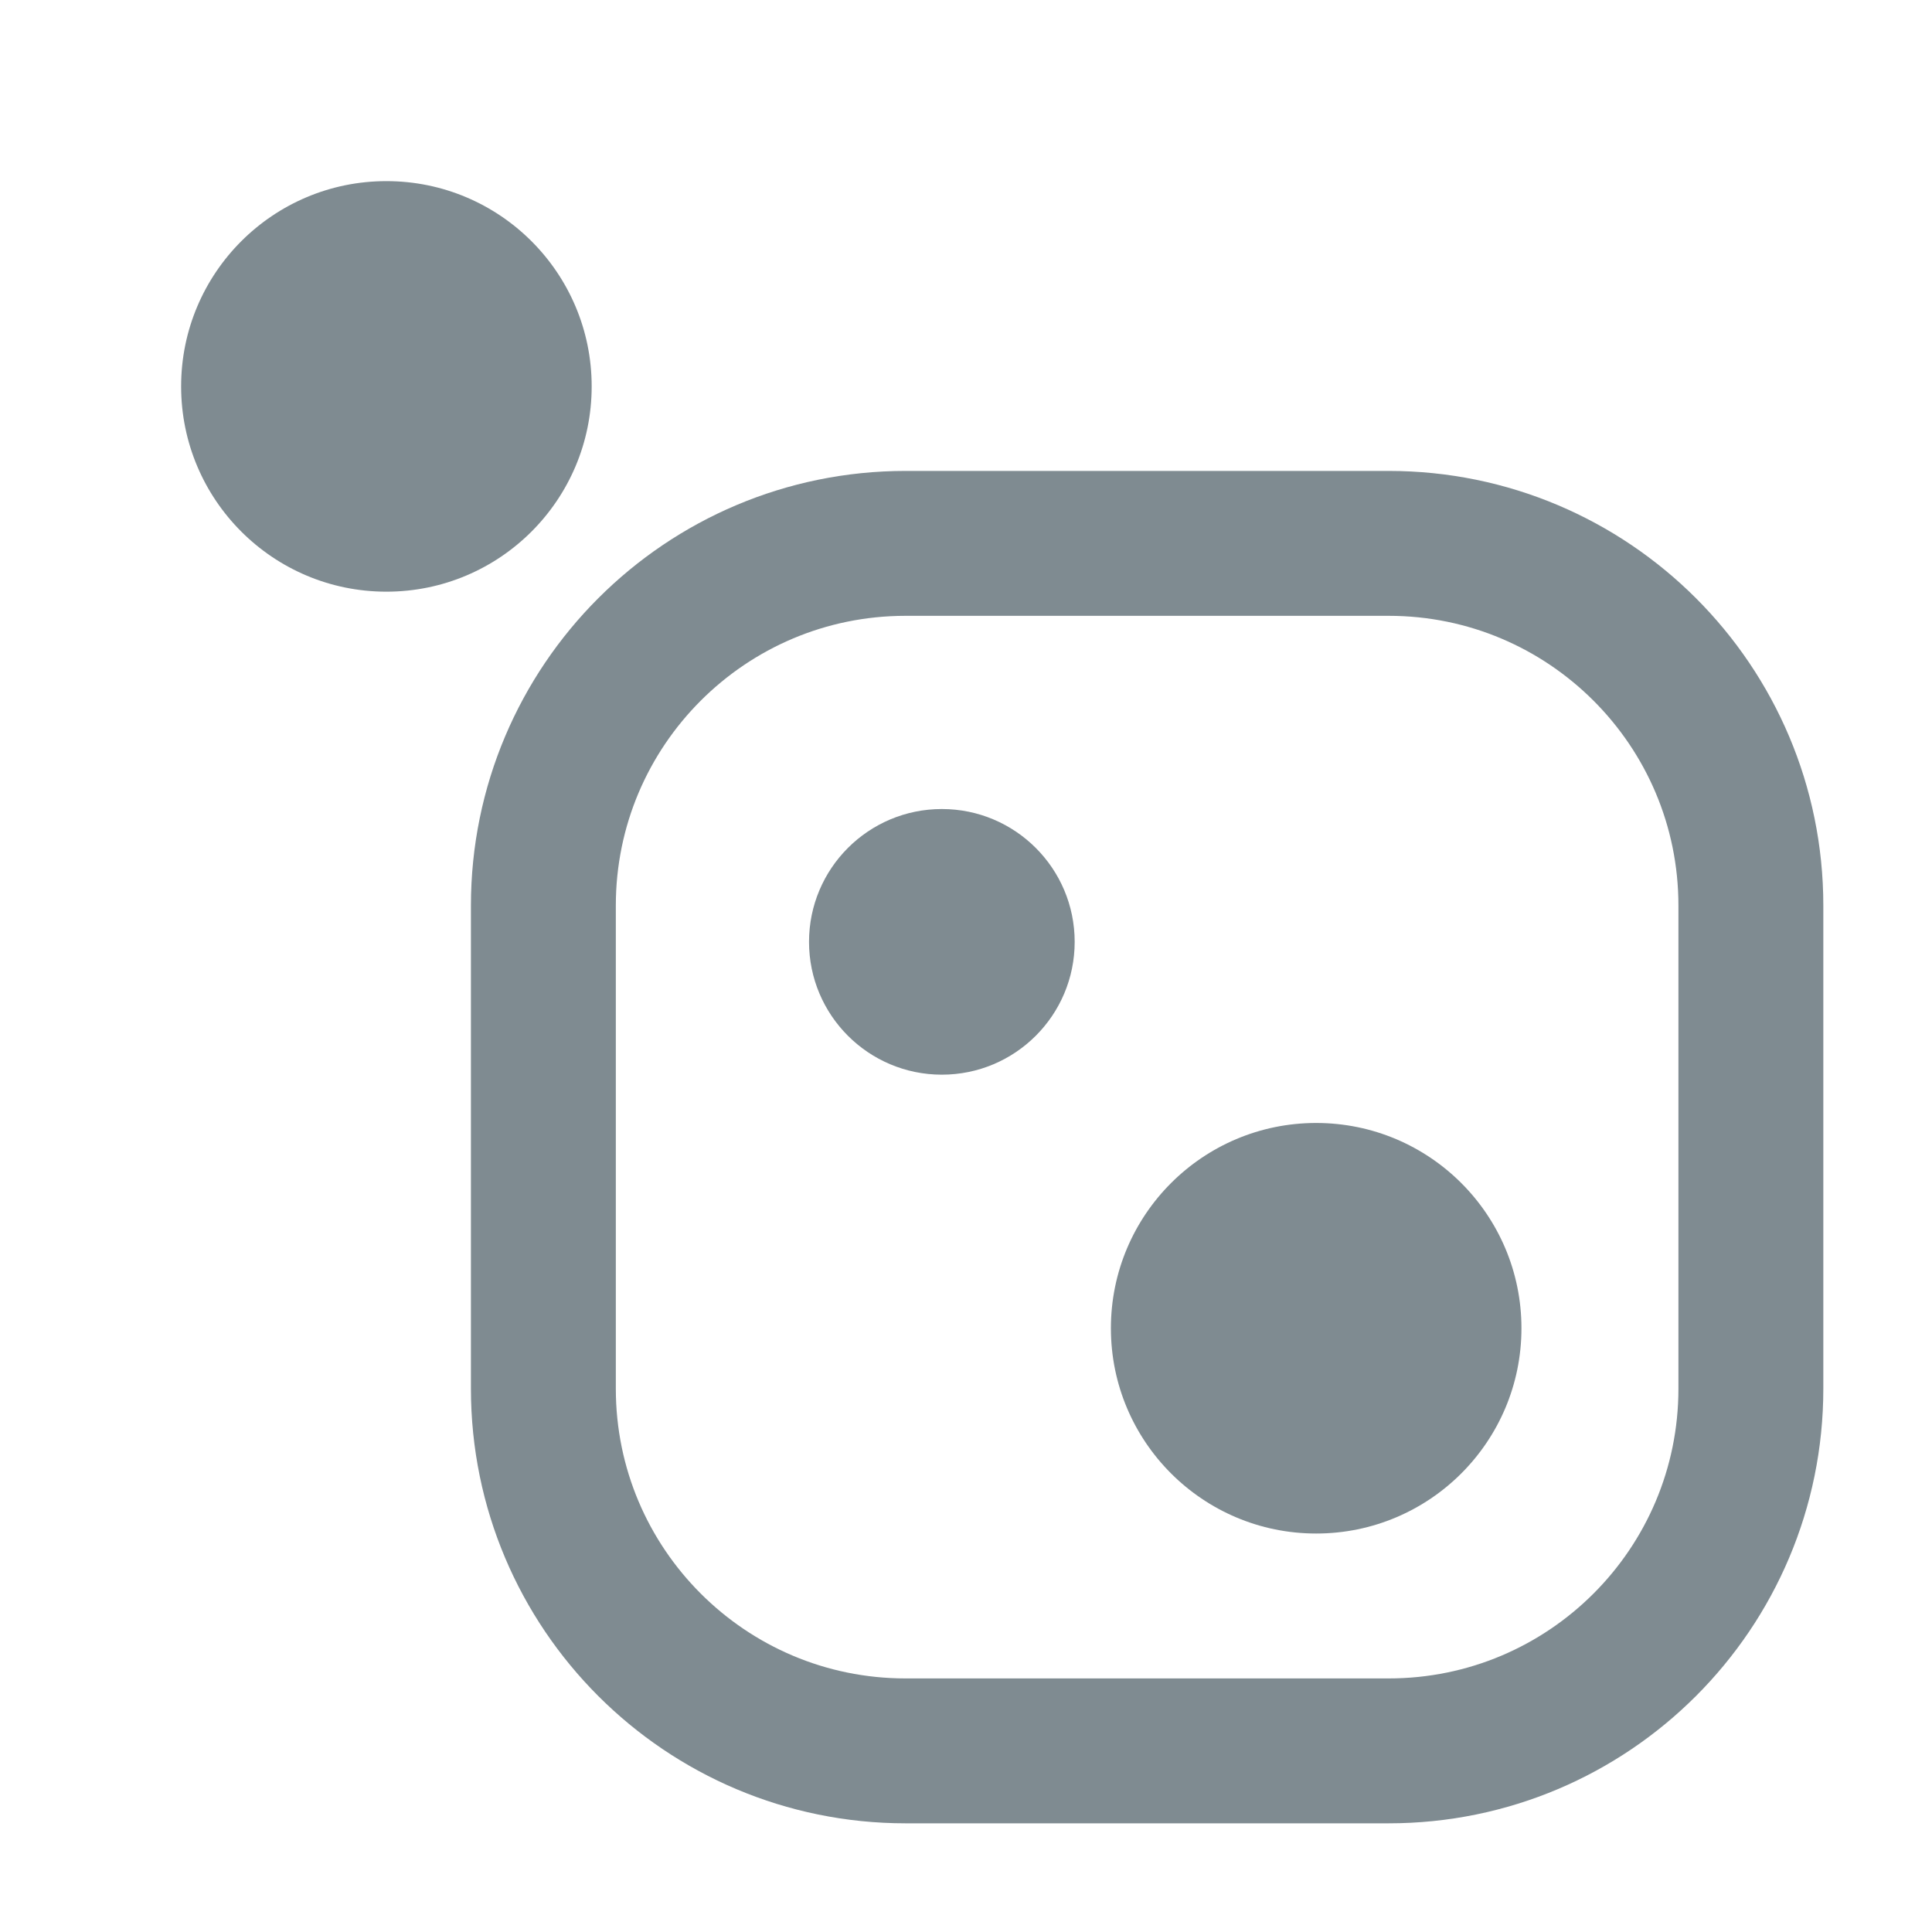
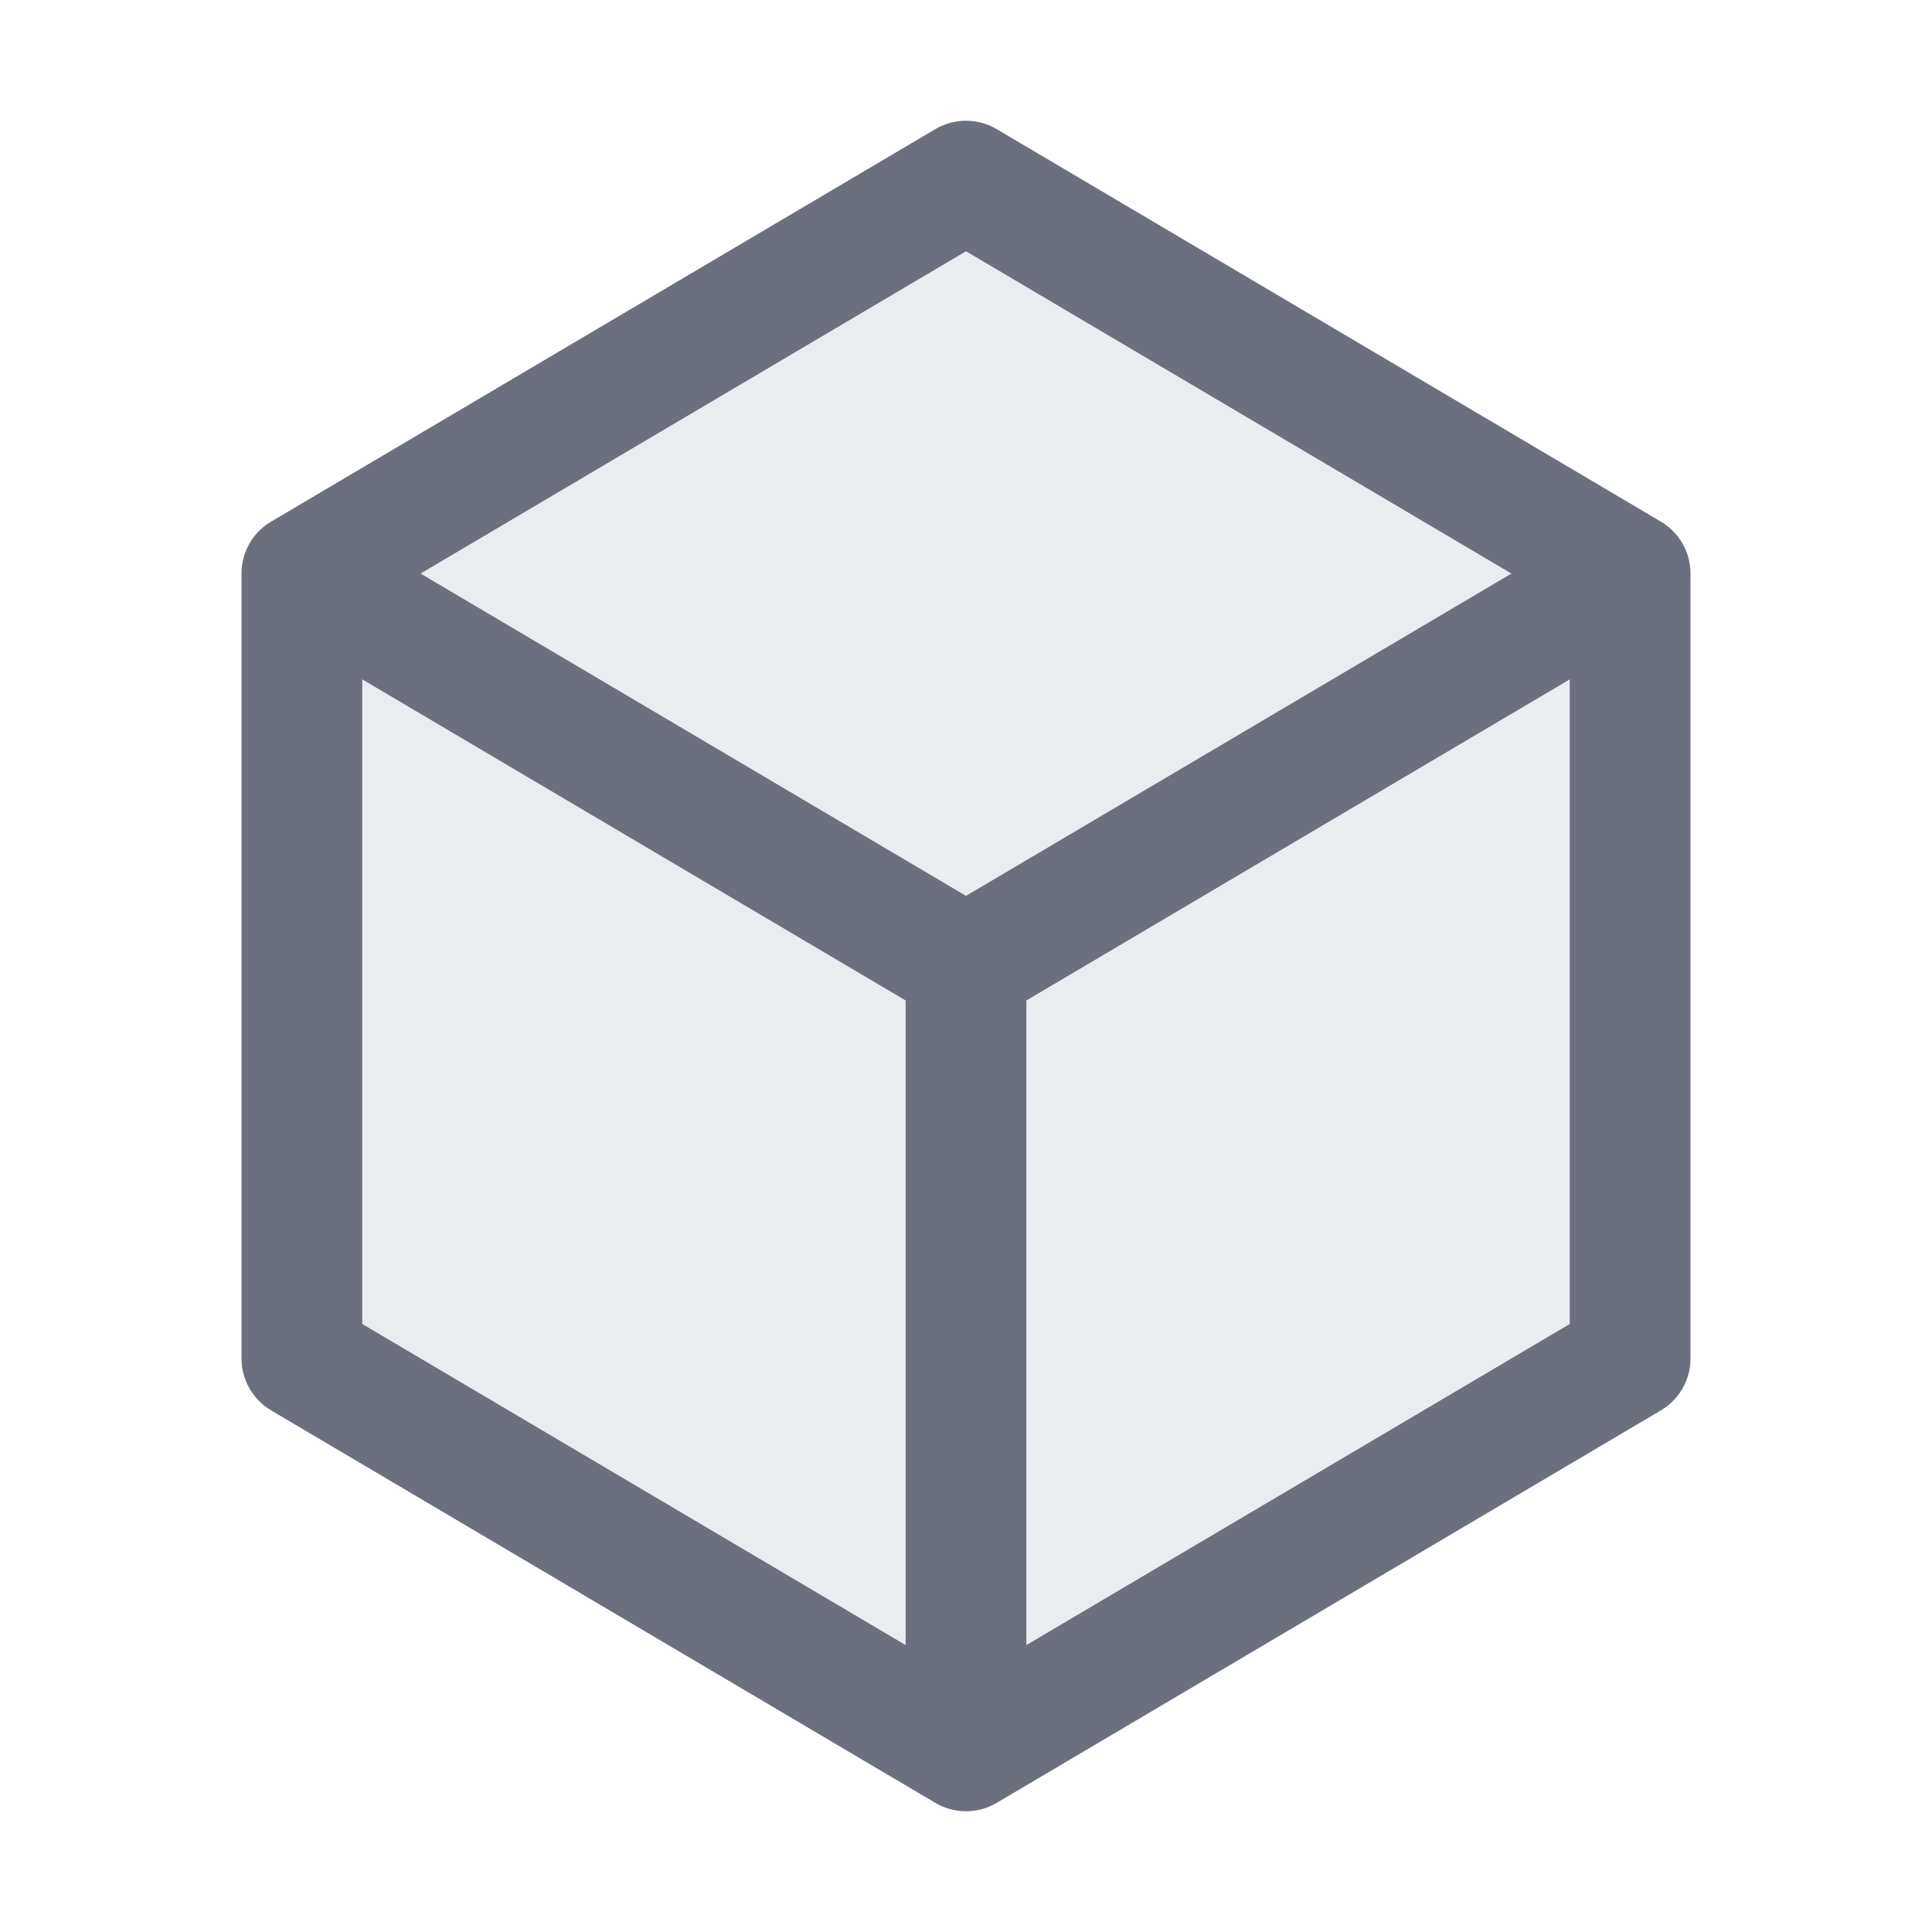
<svg xmlns="http://www.w3.org/2000/svg" width="16" height="16" viewBox="0 0 16 16">
-   <circle cx="3.2" cy="3.2" r="1.7" fill="#7F8B91" />
-   <rect x="4.5" y="4.5" width="10" height="10" rx="3" fill="none" stroke="#7F8B91" stroke-width="1.2" />
-   <circle cx="7.8" cy="7.8" r="1.1" fill="#7F8B91" />
-   <circle cx="10.9" cy="11" r="1.7" fill="#7F8B91" />
+   <path d="M8 1.5L13.5 4.75V11.25L8 14.5L2.5 11.25V4.75Z" fill="#EBECF0" stroke="#6C707E" stroke-linejoin="round" />
+   <path d="M8 8V14.5M8 8L2.5 4.75M8 8L13.5 4.75" fill="none" stroke="#6C707E" stroke-linejoin="round" />
</svg>
